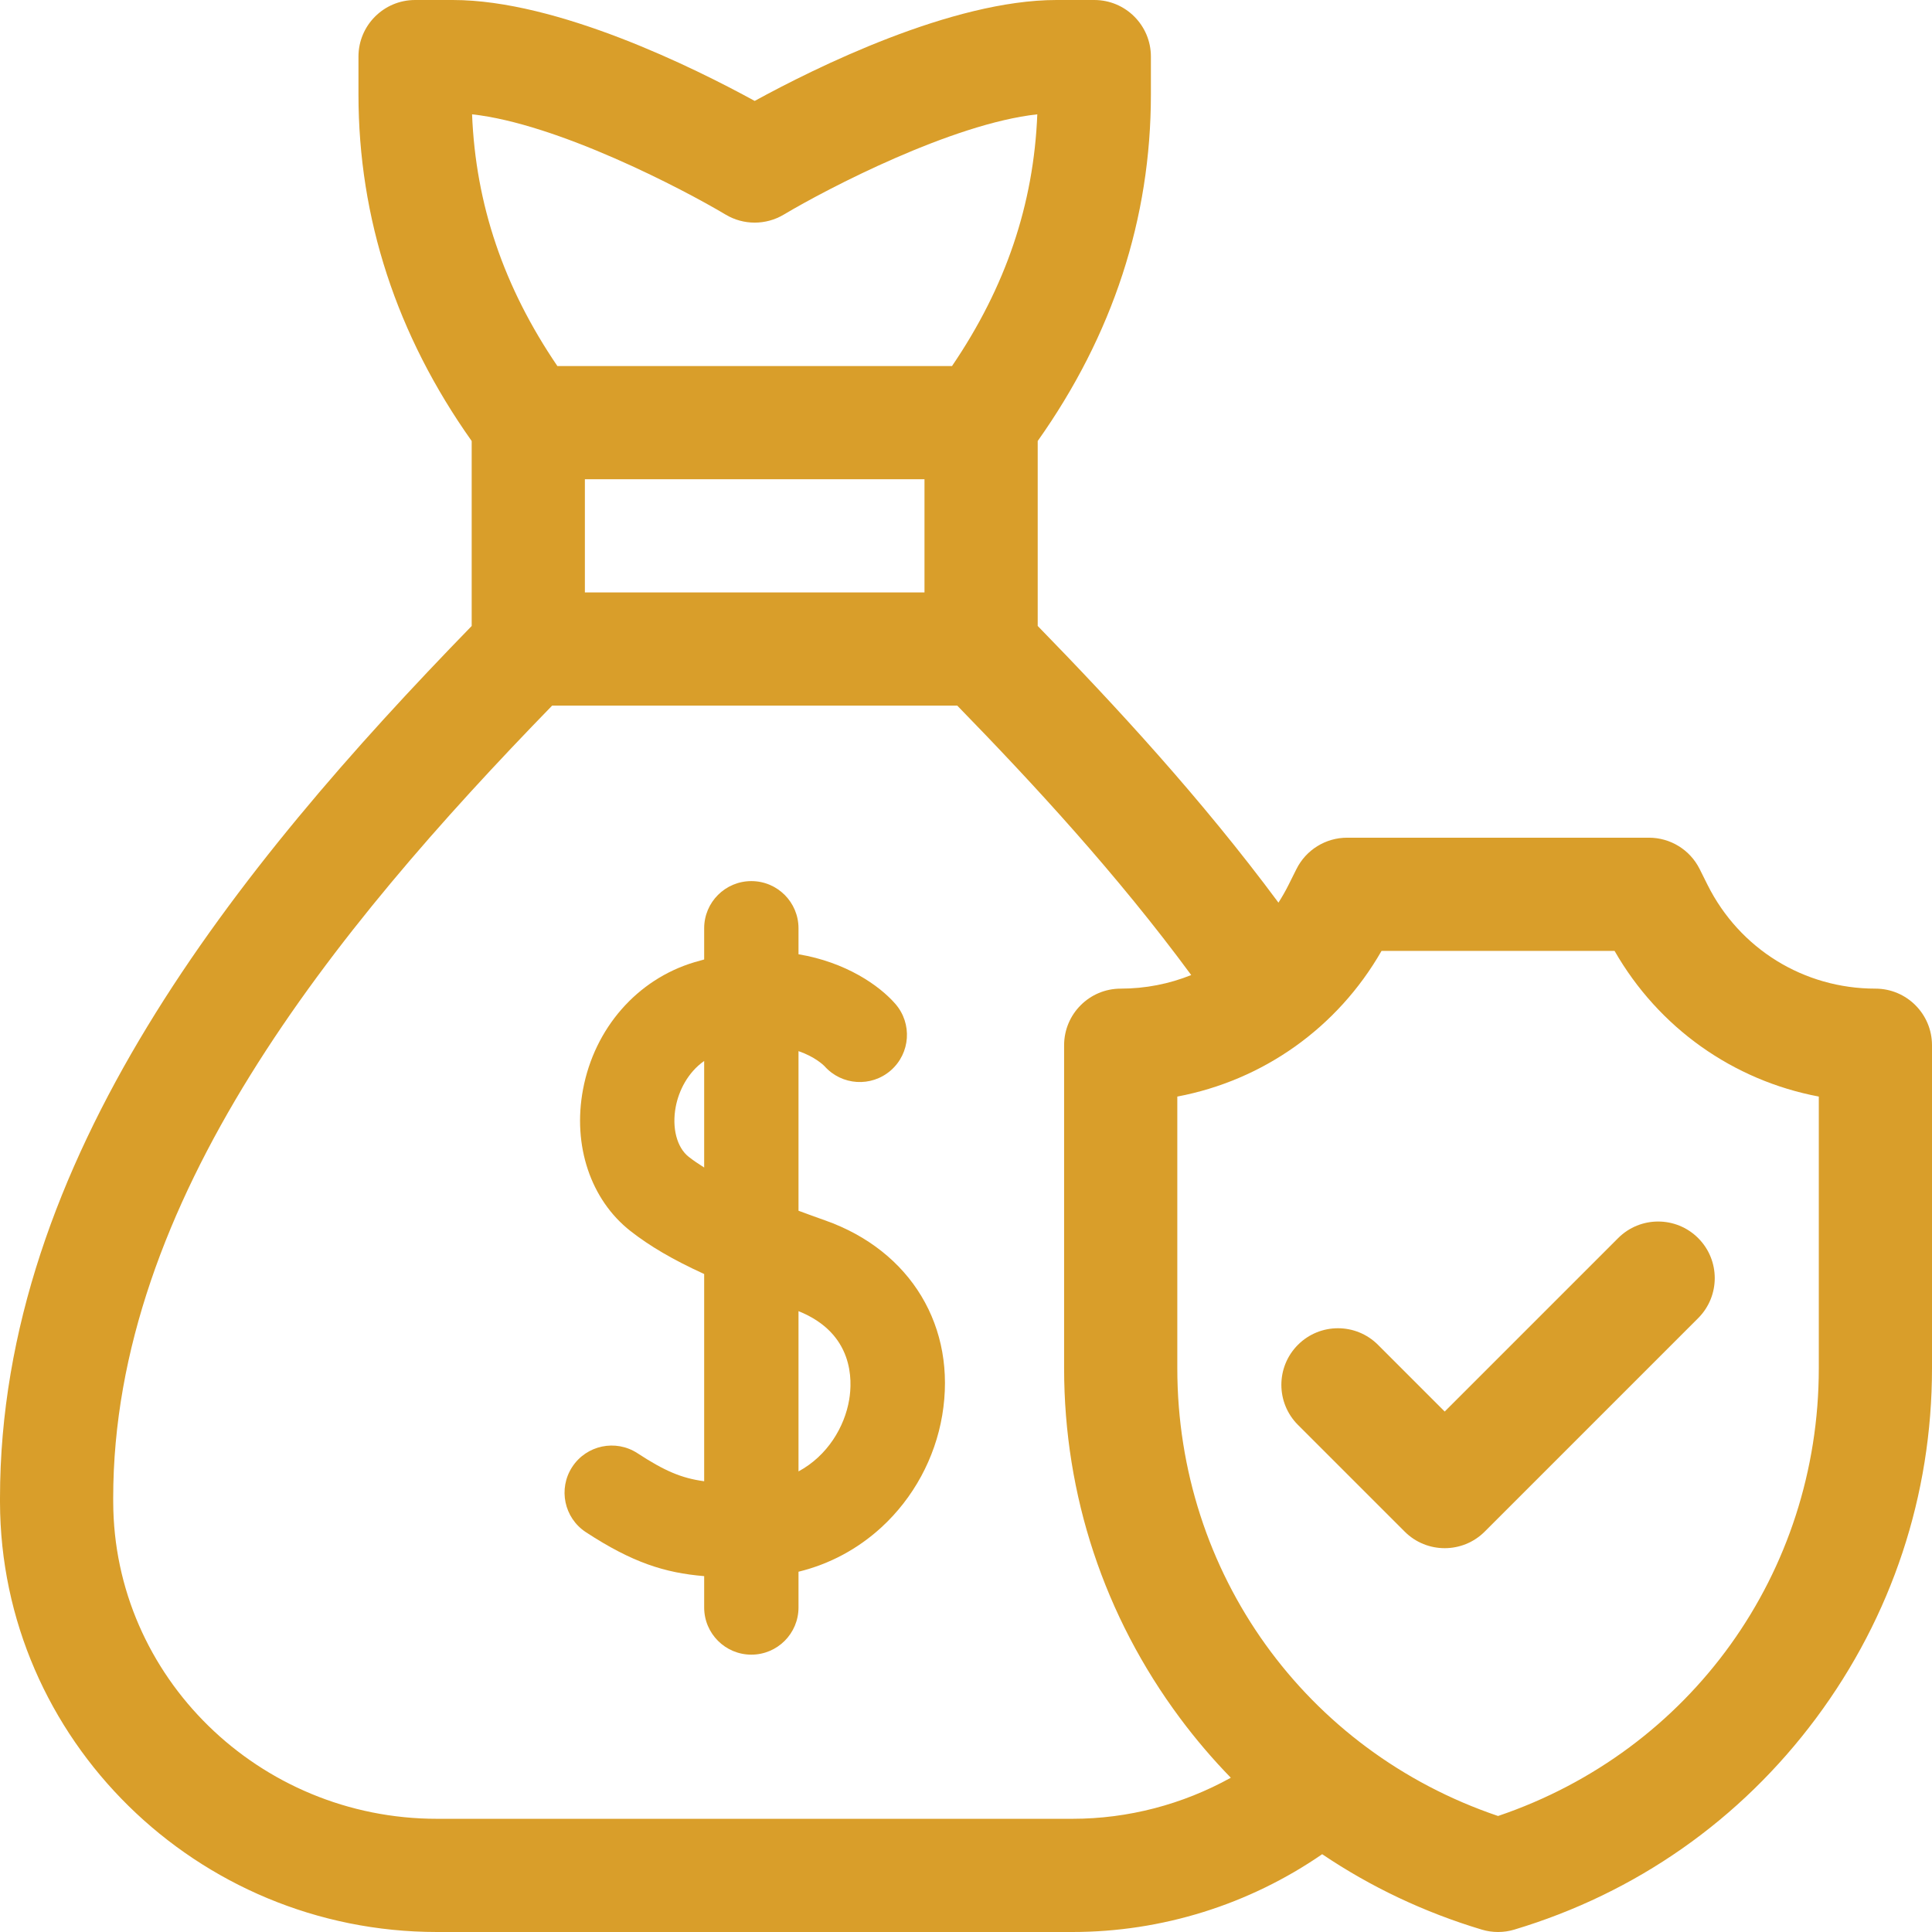
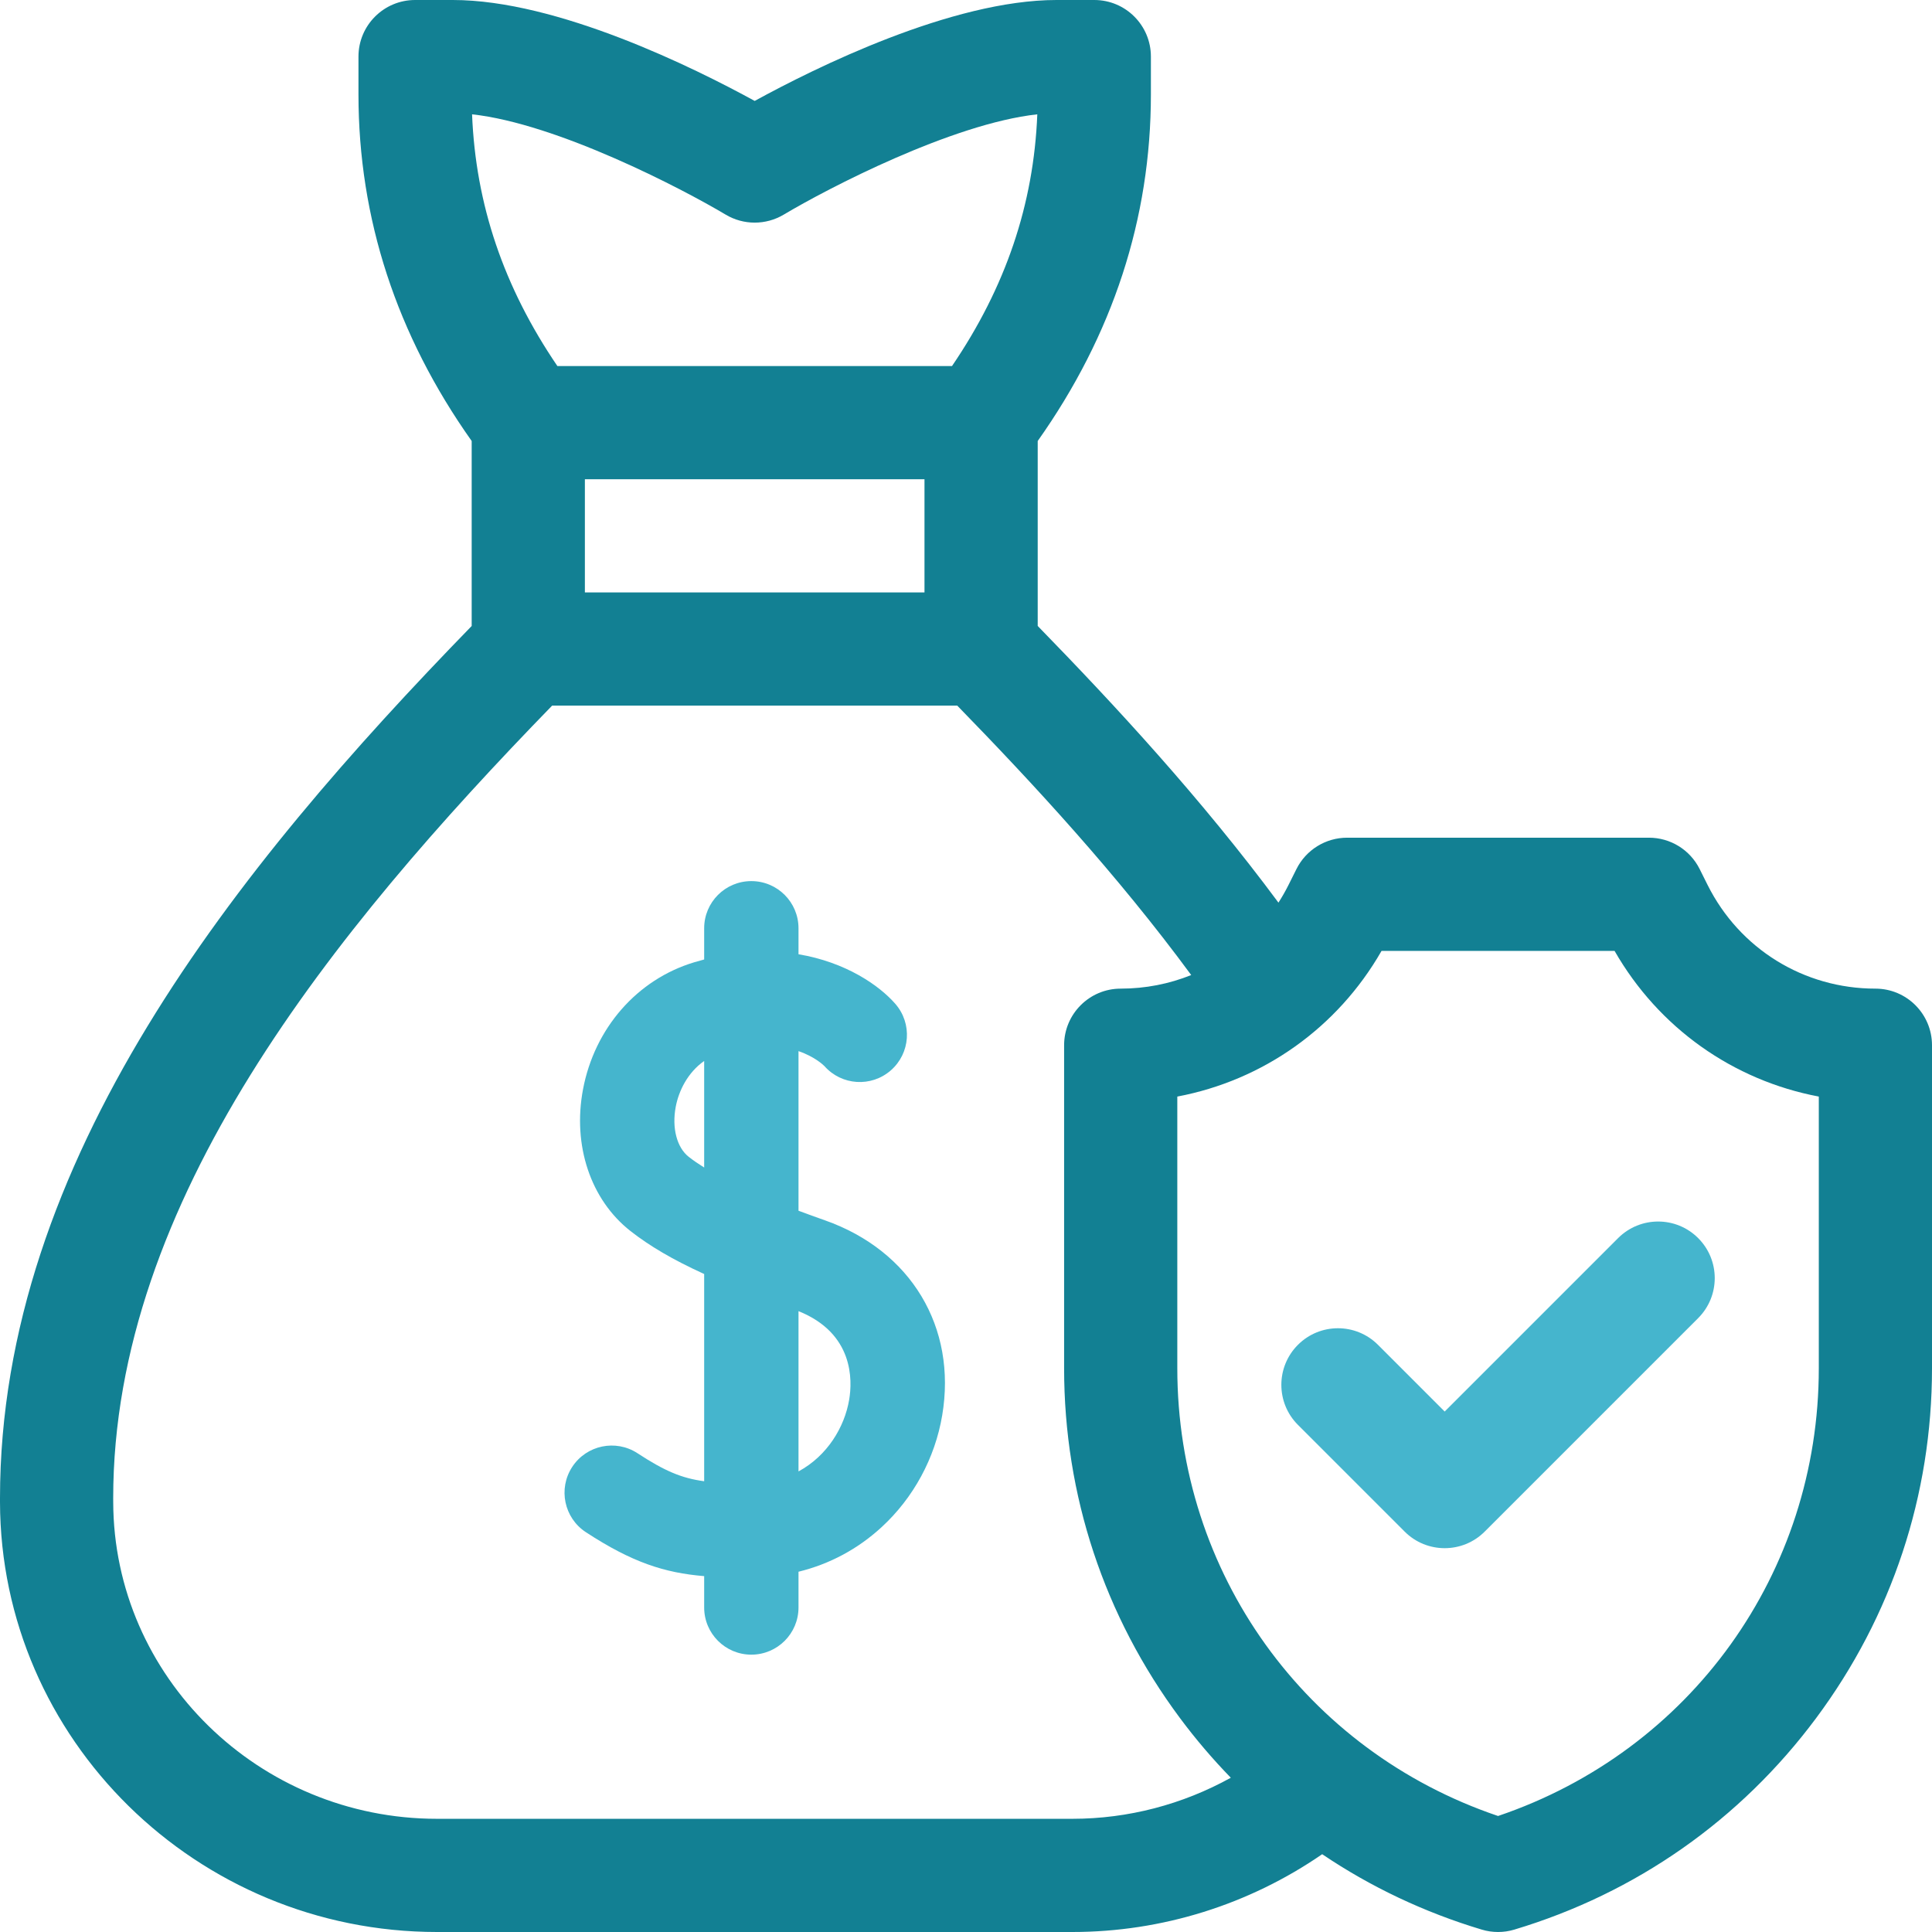
<svg xmlns="http://www.w3.org/2000/svg" width="105" height="105" viewBox="0 0 105 105" fill="none">
-   <path d="M87.942 67.288L78.516 76.714L74.891 73.088C73.689 71.887 71.742 71.887 70.54 73.088C69.339 74.29 69.339 76.237 70.54 77.439L76.341 83.239C76.941 83.84 77.729 84.14 78.516 84.14C79.303 84.14 80.09 83.84 80.691 83.239L92.292 71.638C93.493 70.437 93.493 68.489 92.292 67.288C91.091 66.087 89.143 66.087 87.942 67.288Z" fill="#D99E2A" />
-   <path d="M44.84 66.324C44.365 66.156 43.881 65.982 43.397 65.801V57.126C44.287 57.433 44.748 57.88 44.809 57.942C45.741 58.995 47.35 59.101 48.412 58.175C49.479 57.245 49.591 55.626 48.66 54.558C47.785 53.553 45.969 52.292 43.397 51.862V50.449C43.397 49.033 42.249 47.886 40.834 47.886C39.418 47.886 38.27 49.033 38.27 50.449V52.146C38.09 52.193 37.909 52.244 37.726 52.299C34.627 53.232 32.312 55.879 31.686 59.205C31.111 62.255 32.1 65.206 34.266 66.905C35.303 67.718 36.569 68.464 38.27 69.24V80.502C37.029 80.337 36.102 79.931 34.648 78.981C33.463 78.206 31.875 78.538 31.1 79.723C30.325 80.907 30.657 82.496 31.842 83.271C34.355 84.915 36.123 85.482 38.27 85.659V87.363C38.27 88.779 39.418 89.927 40.834 89.927C42.249 89.927 43.397 88.779 43.397 87.363V85.42C45.081 85.008 46.613 84.192 47.911 83C49.645 81.406 50.816 79.246 51.208 76.919C52.012 72.134 49.513 67.975 44.84 66.324ZM37.43 62.871C36.786 62.365 36.508 61.299 36.724 60.154C36.887 59.291 37.374 58.288 38.27 57.662V63.452C37.966 63.262 37.683 63.069 37.43 62.871ZM46.152 76.069C45.902 77.554 44.969 79.12 43.397 79.968V71.258C46.403 72.463 46.33 75.009 46.152 76.069Z" fill="#D99E2A" />
-   <path d="M101.924 53.73C98.037 53.73 94.542 51.571 92.803 48.094L92.371 47.228C91.85 46.186 90.784 45.527 89.619 45.527H73.213C72.048 45.527 70.983 46.186 70.461 47.228L70.029 48.094C69.862 48.427 69.679 48.748 69.481 49.056C65.282 43.393 60.62 38.353 56.397 34.019V23.968C60.479 18.205 62.549 11.872 62.549 5.127V3.076C62.549 1.377 61.172 0 59.473 0H57.422C51.725 0 44.294 3.69 41.016 5.485C37.737 3.69 30.306 0 24.609 0H22.559C20.86 0 19.482 1.377 19.482 3.076V5.127C19.482 11.871 21.552 18.205 25.635 23.968V34.021C12.81 47.204 0 63.082 0 81.416L0 81.637C0.029 94.519 10.683 105 23.75 105H58.281C63.146 105 67.882 103.512 71.858 100.772C74.497 102.552 77.41 103.934 80.532 104.87C80.82 104.957 81.118 105 81.416 105C81.714 105 82.012 104.957 82.3 104.87C88.911 102.887 94.583 98.912 98.703 93.375C102.822 87.837 105 81.262 105 74.361V56.807C105 55.108 103.623 53.73 101.924 53.73ZM31.787 26.045H50.244V32.197H31.787V26.045ZM39.438 11.664C40.408 12.244 41.621 12.244 42.593 11.665C44.976 10.243 51.748 6.719 56.375 6.213C56.18 11.109 54.656 15.607 51.74 19.893H30.292C27.375 15.606 25.851 11.108 25.656 6.213C30.283 6.719 37.055 10.243 39.438 11.664ZM23.75 98.848C14.068 98.848 6.174 91.121 6.153 81.626L6.152 81.416C6.152 65.284 18.06 50.634 30.006 38.35H52.026C56.157 42.591 60.71 47.516 64.74 52.992C63.547 53.472 62.251 53.73 60.908 53.73C59.209 53.73 57.832 55.108 57.832 56.807V74.361C57.832 81.262 60.01 87.837 64.13 93.375C64.985 94.524 65.908 95.605 66.892 96.616C64.273 98.067 61.311 98.848 58.281 98.848H23.75ZM98.848 74.361C98.848 85.487 91.881 95.153 81.416 98.695C70.951 95.153 63.984 85.487 63.984 74.361V59.596C68.64 58.717 72.687 55.864 75.084 51.679H87.748C90.145 55.864 94.192 58.717 98.848 59.596V74.361Z" fill="#D99E2A" />
+   <path d="M87.941 67.288L78.515 76.714L74.89 73.088C73.689 71.887 71.741 71.887 70.54 73.088C69.338 74.29 69.338 76.237 70.54 77.439L76.34 83.239C76.941 83.84 77.728 84.14 78.515 84.14C79.302 84.14 80.09 83.84 80.69 83.239L92.291 71.638C93.493 70.437 93.493 68.489 92.291 67.288C91.091 66.087 89.143 66.087 87.941 67.288Z" fill="#45B5CD" />
+   <path d="M44.84 66.324C44.365 66.156 43.881 65.982 43.397 65.801V57.126C44.286 57.433 44.747 57.88 44.808 57.942C45.74 58.995 47.349 59.101 48.411 58.175C49.479 57.245 49.59 55.626 48.66 54.558C47.784 53.553 45.968 52.292 43.397 51.862V50.449C43.397 49.033 42.249 47.886 40.833 47.886C39.417 47.886 38.27 49.033 38.27 50.449V52.146C38.09 52.193 37.909 52.244 37.726 52.299C34.627 53.232 32.312 55.879 31.685 59.205C31.11 62.255 32.099 65.206 34.266 66.905C35.303 67.718 36.569 68.464 38.27 69.24V80.502C37.029 80.337 36.101 79.931 34.648 78.981C33.463 78.206 31.874 78.538 31.099 79.723C30.324 80.907 30.656 82.496 31.841 83.271C34.355 84.915 36.122 85.482 38.27 85.659V87.363C38.27 88.779 39.417 89.927 40.833 89.927C42.249 89.927 43.397 88.779 43.397 87.363V85.42C45.081 85.008 46.613 84.192 47.91 83C49.645 81.406 50.816 79.246 51.207 76.919C52.012 72.134 49.512 67.975 44.84 66.324ZM37.43 62.871C36.785 62.365 36.508 61.299 36.724 60.154C36.886 59.291 37.374 58.288 38.27 57.662V63.452C37.966 63.262 37.682 63.069 37.43 62.871ZM46.151 76.069C45.901 77.554 44.968 79.12 43.397 79.968V71.258C46.402 72.463 46.33 75.009 46.151 76.069Z" fill="#45B5CD" />
+   <path d="M101.924 53.73C98.037 53.73 94.542 51.571 92.803 48.094L92.371 47.228C91.85 46.186 90.784 45.527 89.619 45.527H73.213C72.048 45.527 70.983 46.186 70.461 47.228L70.029 48.094C69.862 48.427 69.679 48.748 69.481 49.056C65.282 43.393 60.62 38.353 56.397 34.019V23.968C60.479 18.205 62.549 11.872 62.549 5.127V3.076C62.549 1.377 61.172 0 59.473 0H57.422C51.725 0 44.294 3.69 41.016 5.485C37.737 3.69 30.306 0 24.609 0H22.559C20.86 0 19.482 1.377 19.482 3.076V5.127C19.482 11.871 21.552 18.205 25.635 23.968V34.021C12.81 47.204 0 63.082 0 81.416L0 81.637C0.029 94.519 10.683 105 23.75 105H58.281C63.146 105 67.882 103.512 71.858 100.772C74.497 102.552 77.41 103.934 80.532 104.87C80.82 104.957 81.118 105 81.416 105C81.714 105 82.012 104.957 82.3 104.87C88.911 102.887 94.583 98.912 98.703 93.375C102.822 87.837 105 81.262 105 74.361V56.807C105 55.108 103.623 53.73 101.924 53.73ZM31.787 26.045H50.244V32.197H31.787V26.045ZM39.438 11.664C40.408 12.244 41.621 12.244 42.593 11.665C44.976 10.243 51.748 6.719 56.375 6.213C56.18 11.109 54.656 15.607 51.74 19.893H30.292C27.375 15.606 25.851 11.108 25.656 6.213C30.283 6.719 37.055 10.243 39.438 11.664ZM23.75 98.848C14.068 98.848 6.174 91.121 6.153 81.626L6.152 81.416C6.152 65.284 18.06 50.634 30.006 38.35H52.026C56.157 42.591 60.71 47.516 64.74 52.992C63.547 53.472 62.251 53.73 60.908 53.73C59.209 53.73 57.832 55.108 57.832 56.807V74.361C57.832 81.262 60.01 87.837 64.13 93.375C64.985 94.524 65.908 95.605 66.892 96.616C64.273 98.067 61.311 98.848 58.281 98.848H23.75ZM98.848 74.361C98.848 85.487 91.881 95.153 81.416 98.695C70.951 95.153 63.984 85.487 63.984 74.361V59.596C68.64 58.717 72.687 55.864 75.084 51.679H87.748C90.145 55.864 94.192 58.717 98.848 59.596V74.361Z" fill="#128093" />
</svg>
